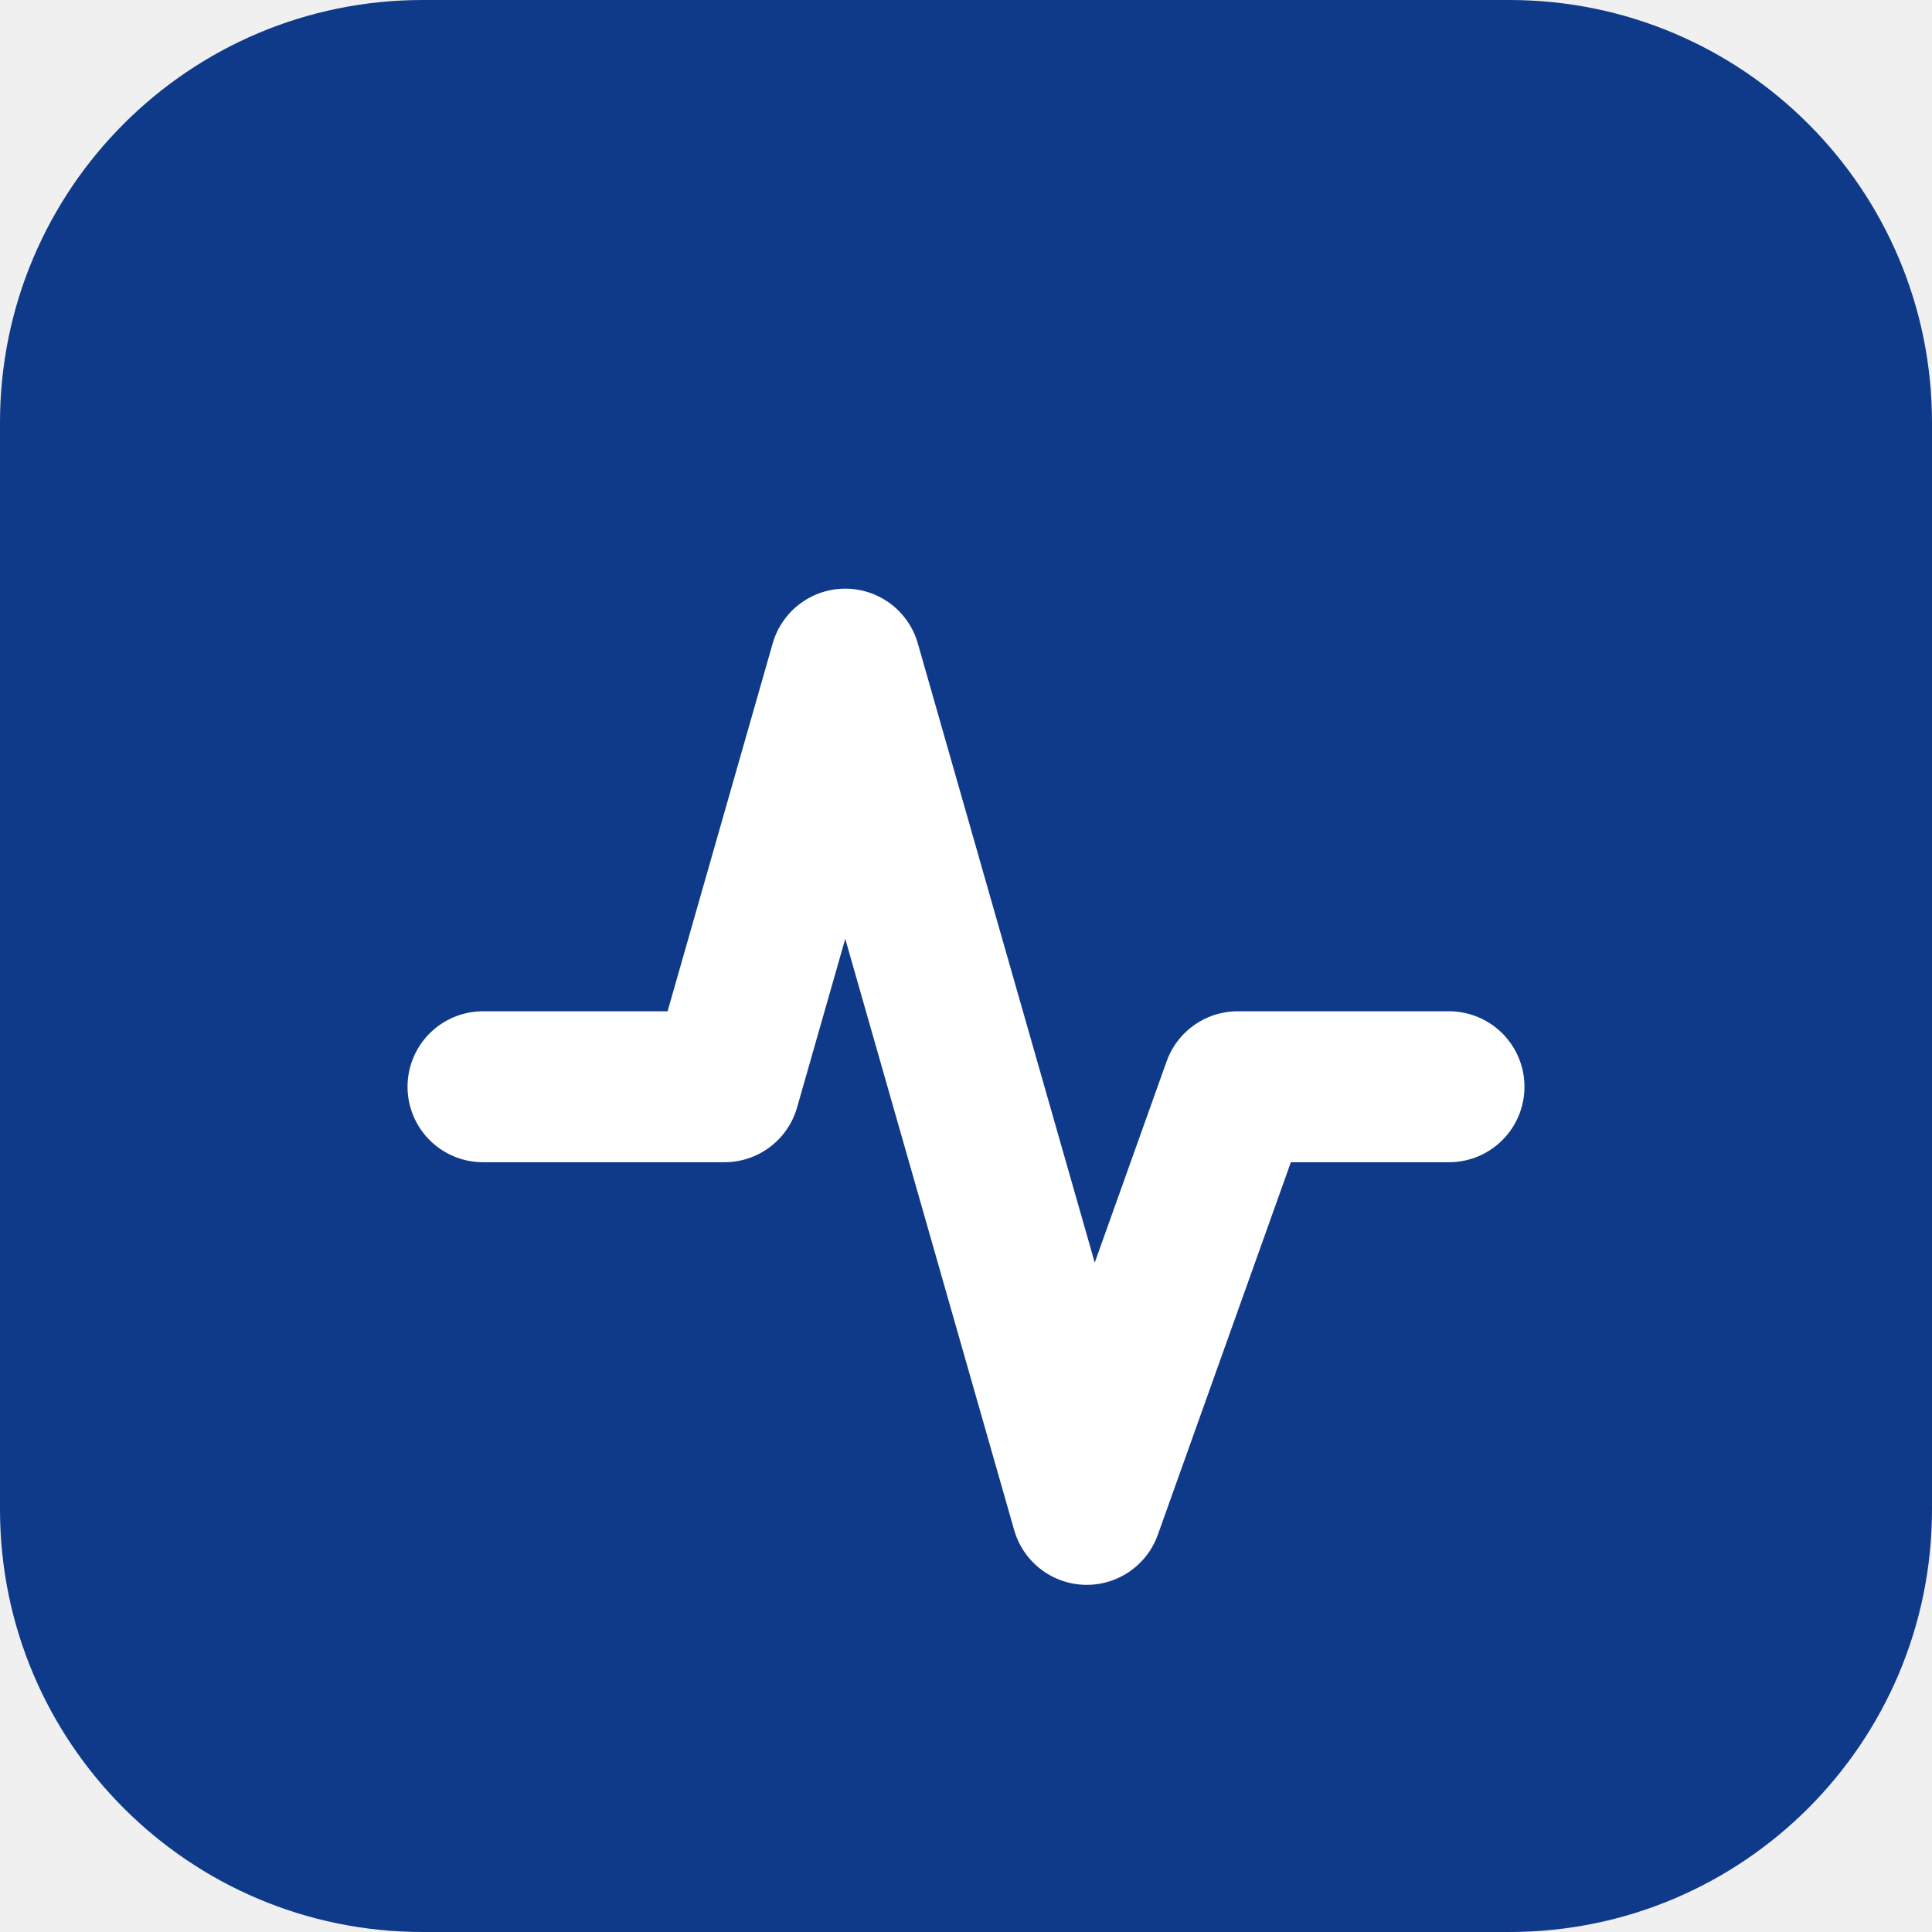
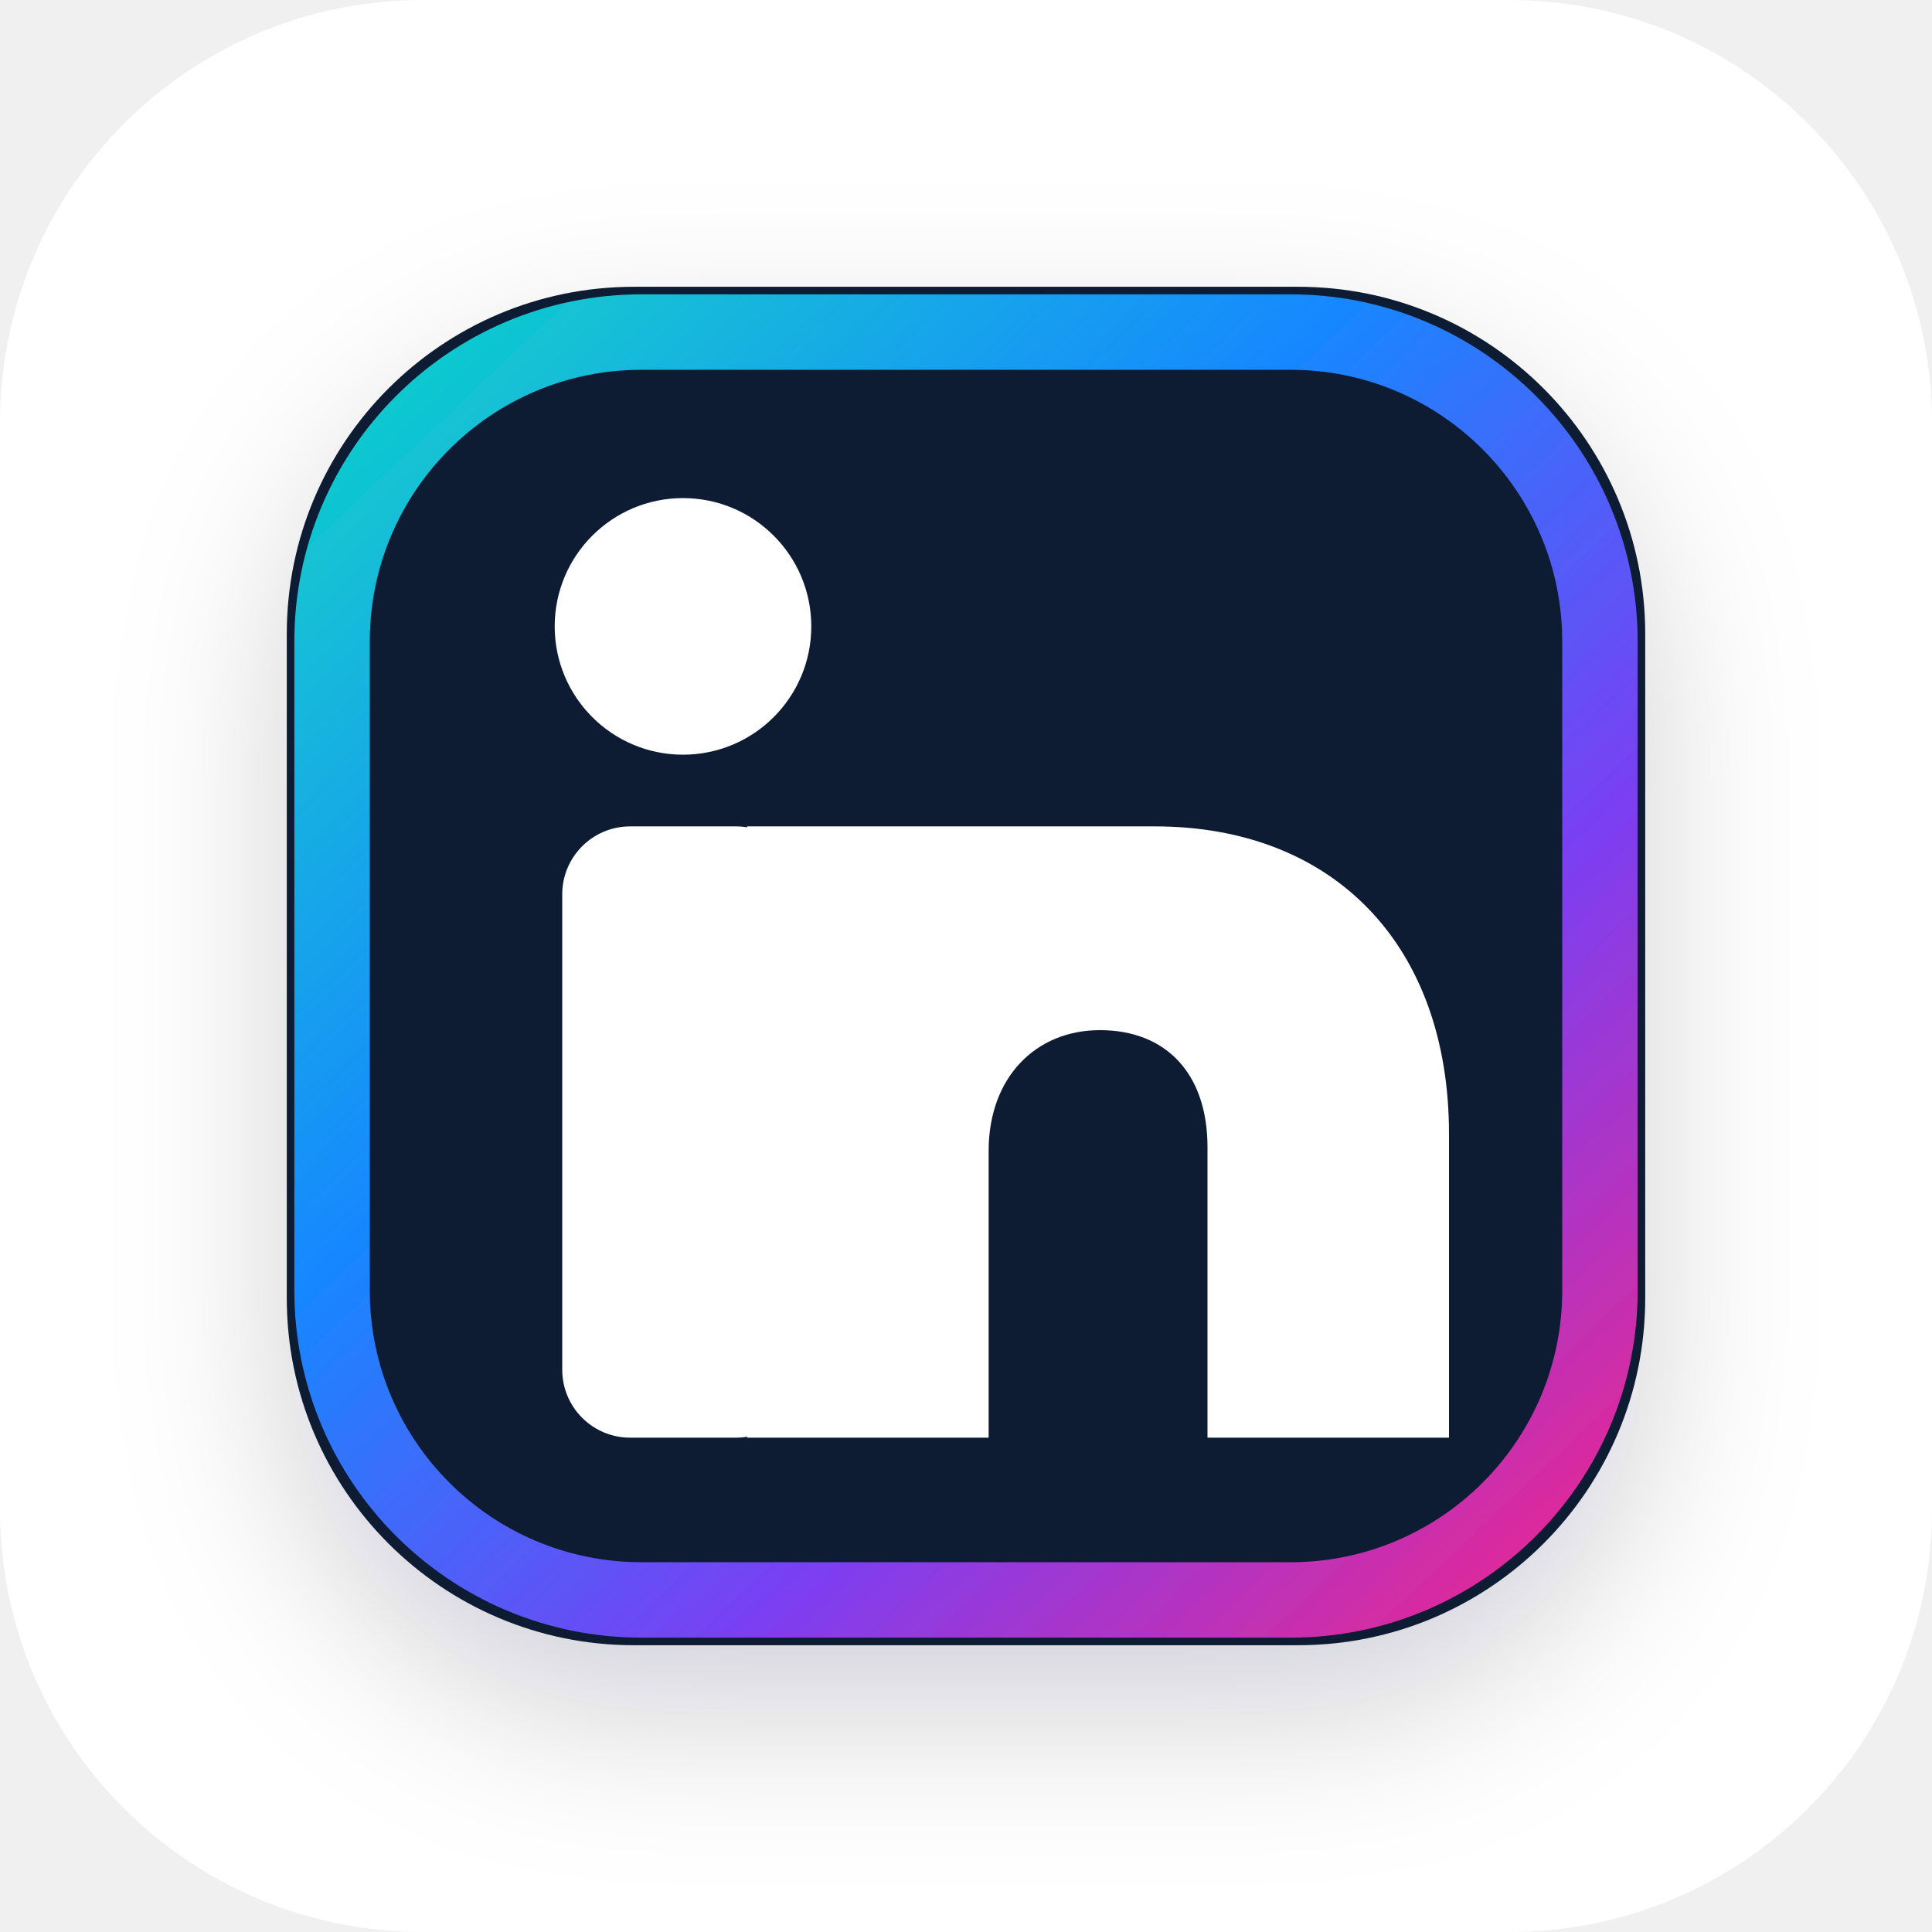
- <svg xmlns="http://www.w3.org/2000/svg" viewBox="0 0 64 64" role="img" aria-label="Pulso">
-   <rect width="64" height="64" rx="14" fill="#0f3a8a" />
-   <path d="M16 36h8l4-14 8 28 5-14h7" fill="none" stroke="#fff" stroke-width="5" stroke-linecap="round" stroke-linejoin="round" />
+ <svg xmlns="http://www.w3.org/2000/svg" width="512" height="512" viewBox="0 0 512 512" fill="none">
+   <defs>
+     <linearGradient id="inGradient" x1="86" y1="76" x2="426" y2="436" gradientUnits="userSpaceOnUse">
+       <stop offset="0" stop-color="#10D7C4" />
+       <stop offset="0.38" stop-color="#1688FF" />
+       <stop offset="0.68" stop-color="#7B3FF2" />
+       <stop offset="1" stop-color="#F72585" />
+     </linearGradient>
+     <filter id="softShadow" x="-20%" y="-20%" width="140%" height="140%">
+       <feDropShadow dx="0" dy="18" stdDeviation="22" flood-color="#0B1220" flood-opacity="0.18" />
+     </filter>
+   </defs>
+   <rect width="512" height="512" rx="112" fill="#FFFFFF" />
+   <g filter="url(#softShadow)">
+     <rect x="76" y="76" width="360" height="360" rx="92" fill="#071A33" />
+     <rect x="88" y="88" width="336" height="336" rx="82" stroke="url(#inGradient)" stroke-width="20" />
+   </g>
+   <g fill="#FFFFFF">
+     <circle cx="181" cy="166" r="34" />
+     <rect x="149" y="219" width="64" height="162" rx="18" />
+     <path d="M246 219H306C353.5 219 384 250.5 384 300.5V381H320V304C320 284.5 309 273 291.5 273C274.5 273 262 285.5 262 305V381H198V219H246Z" />
+   </g>
</svg>
